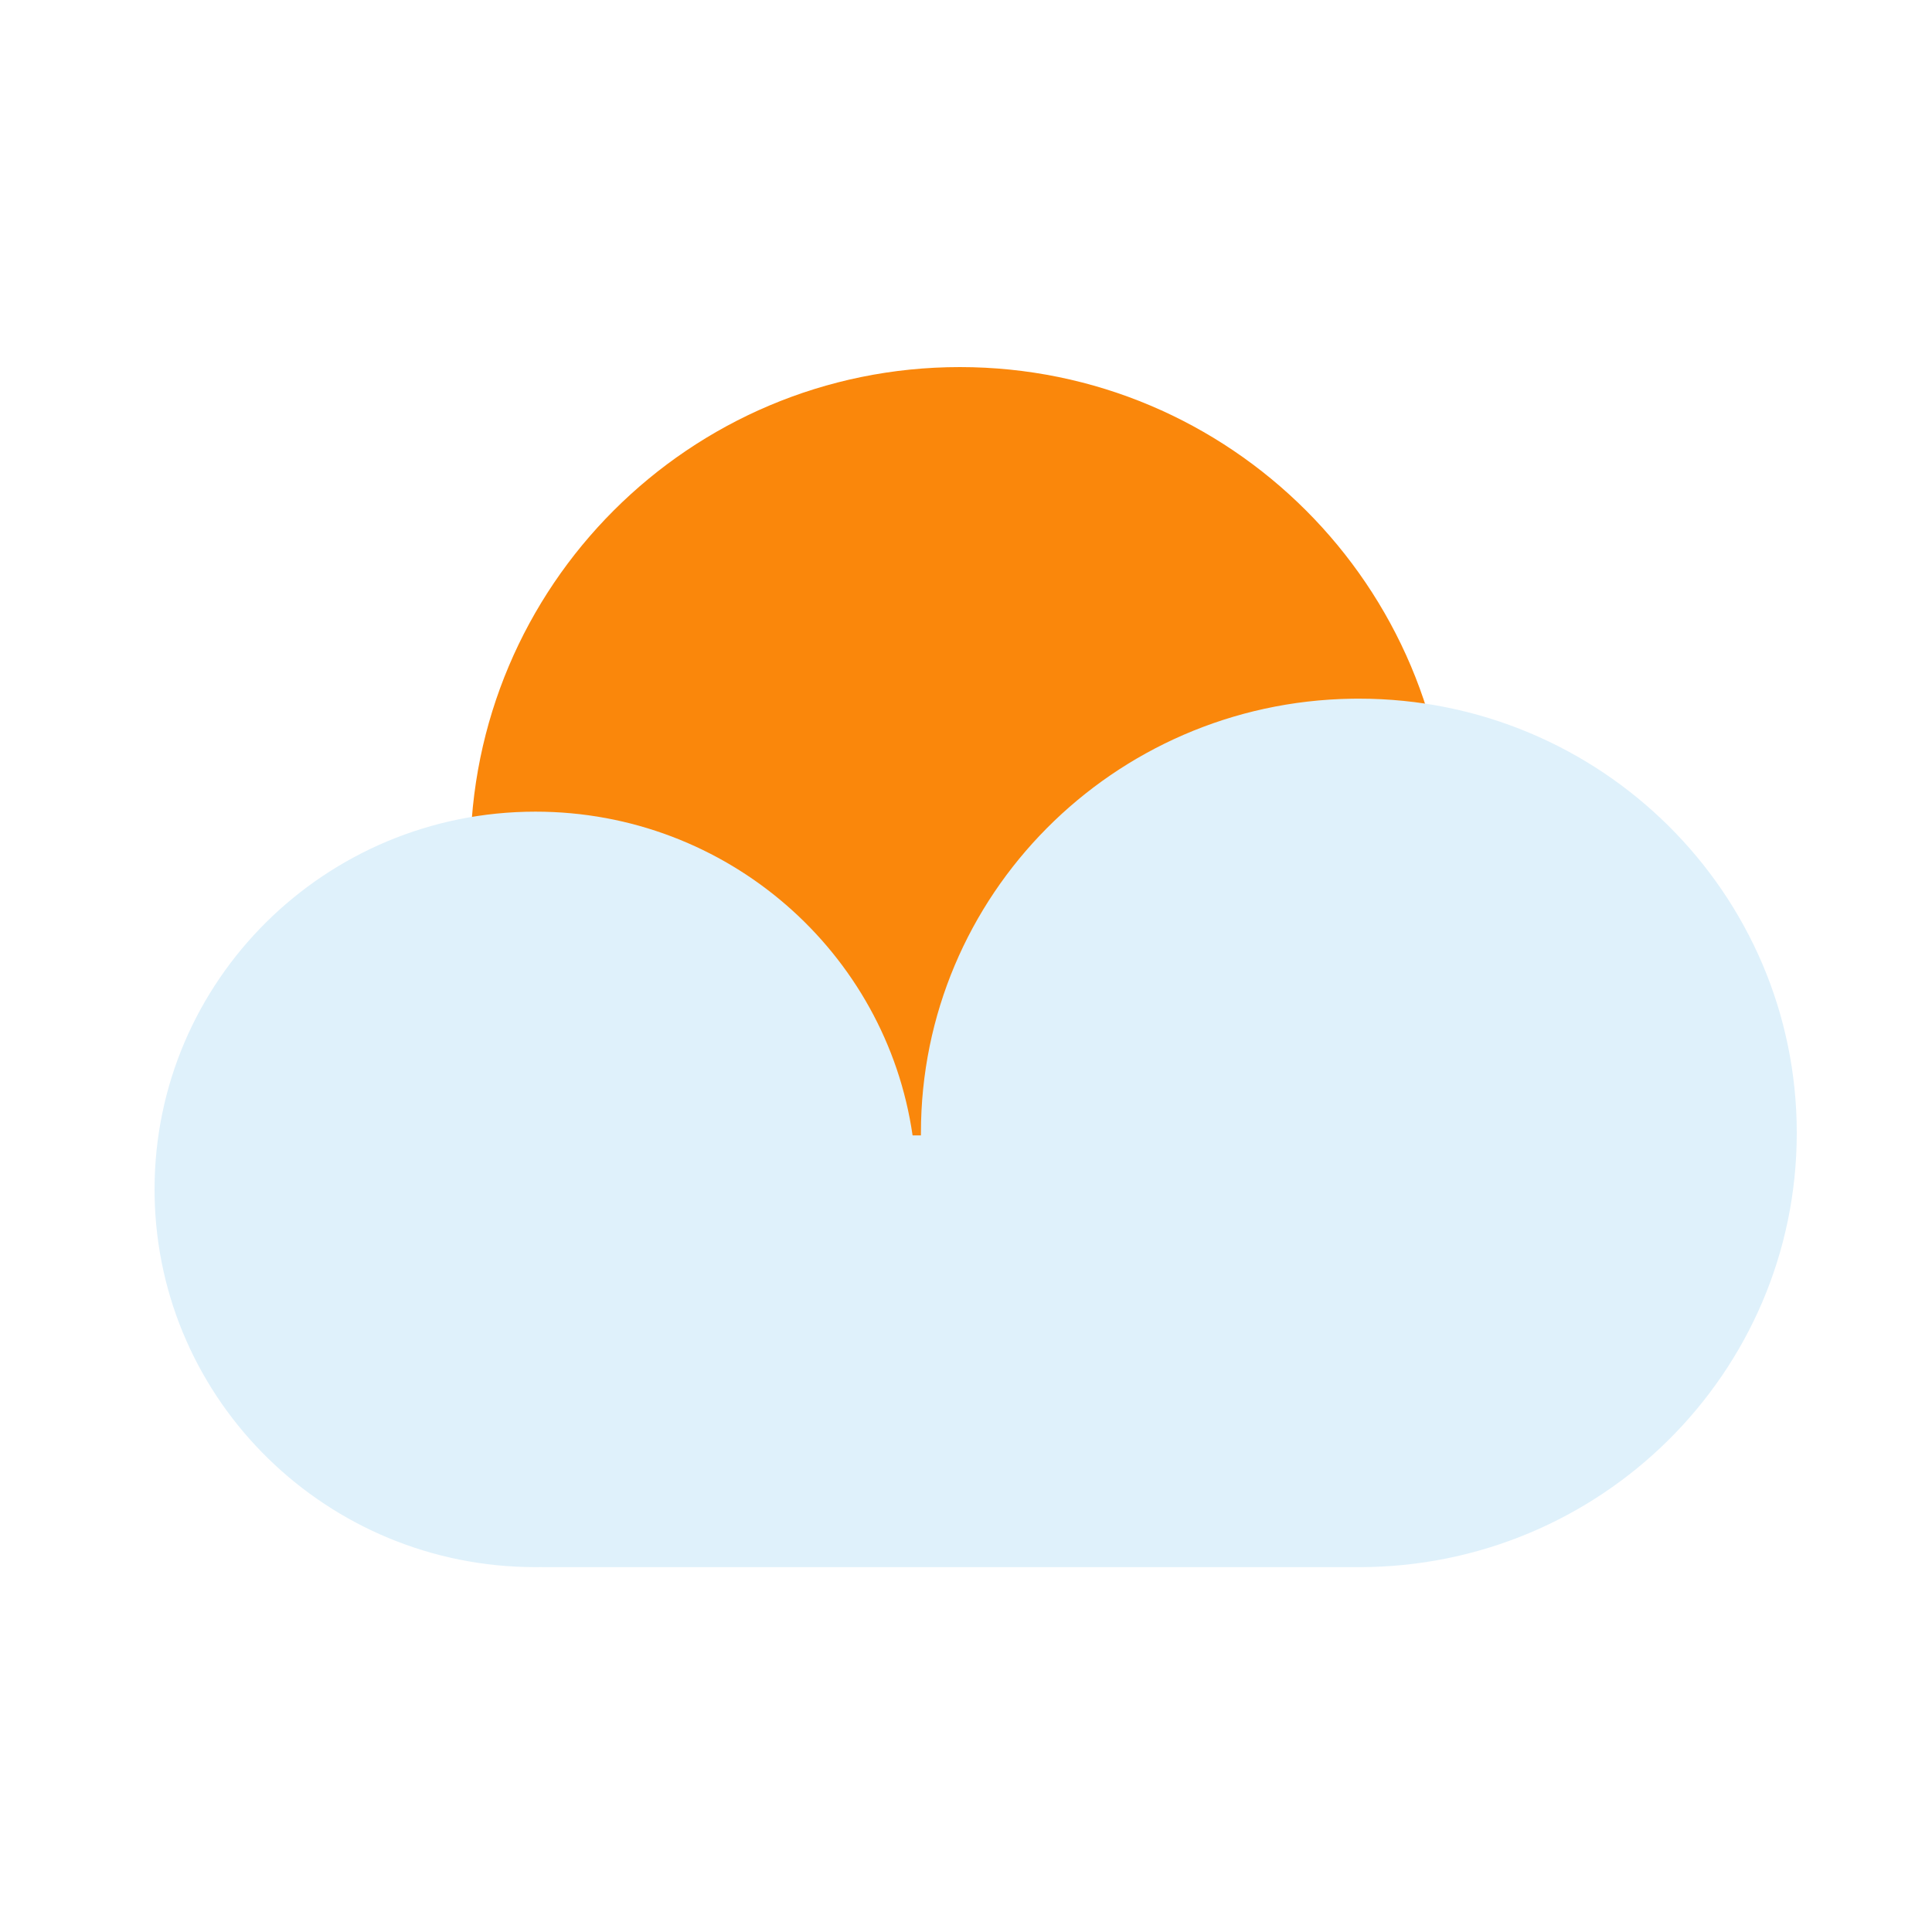
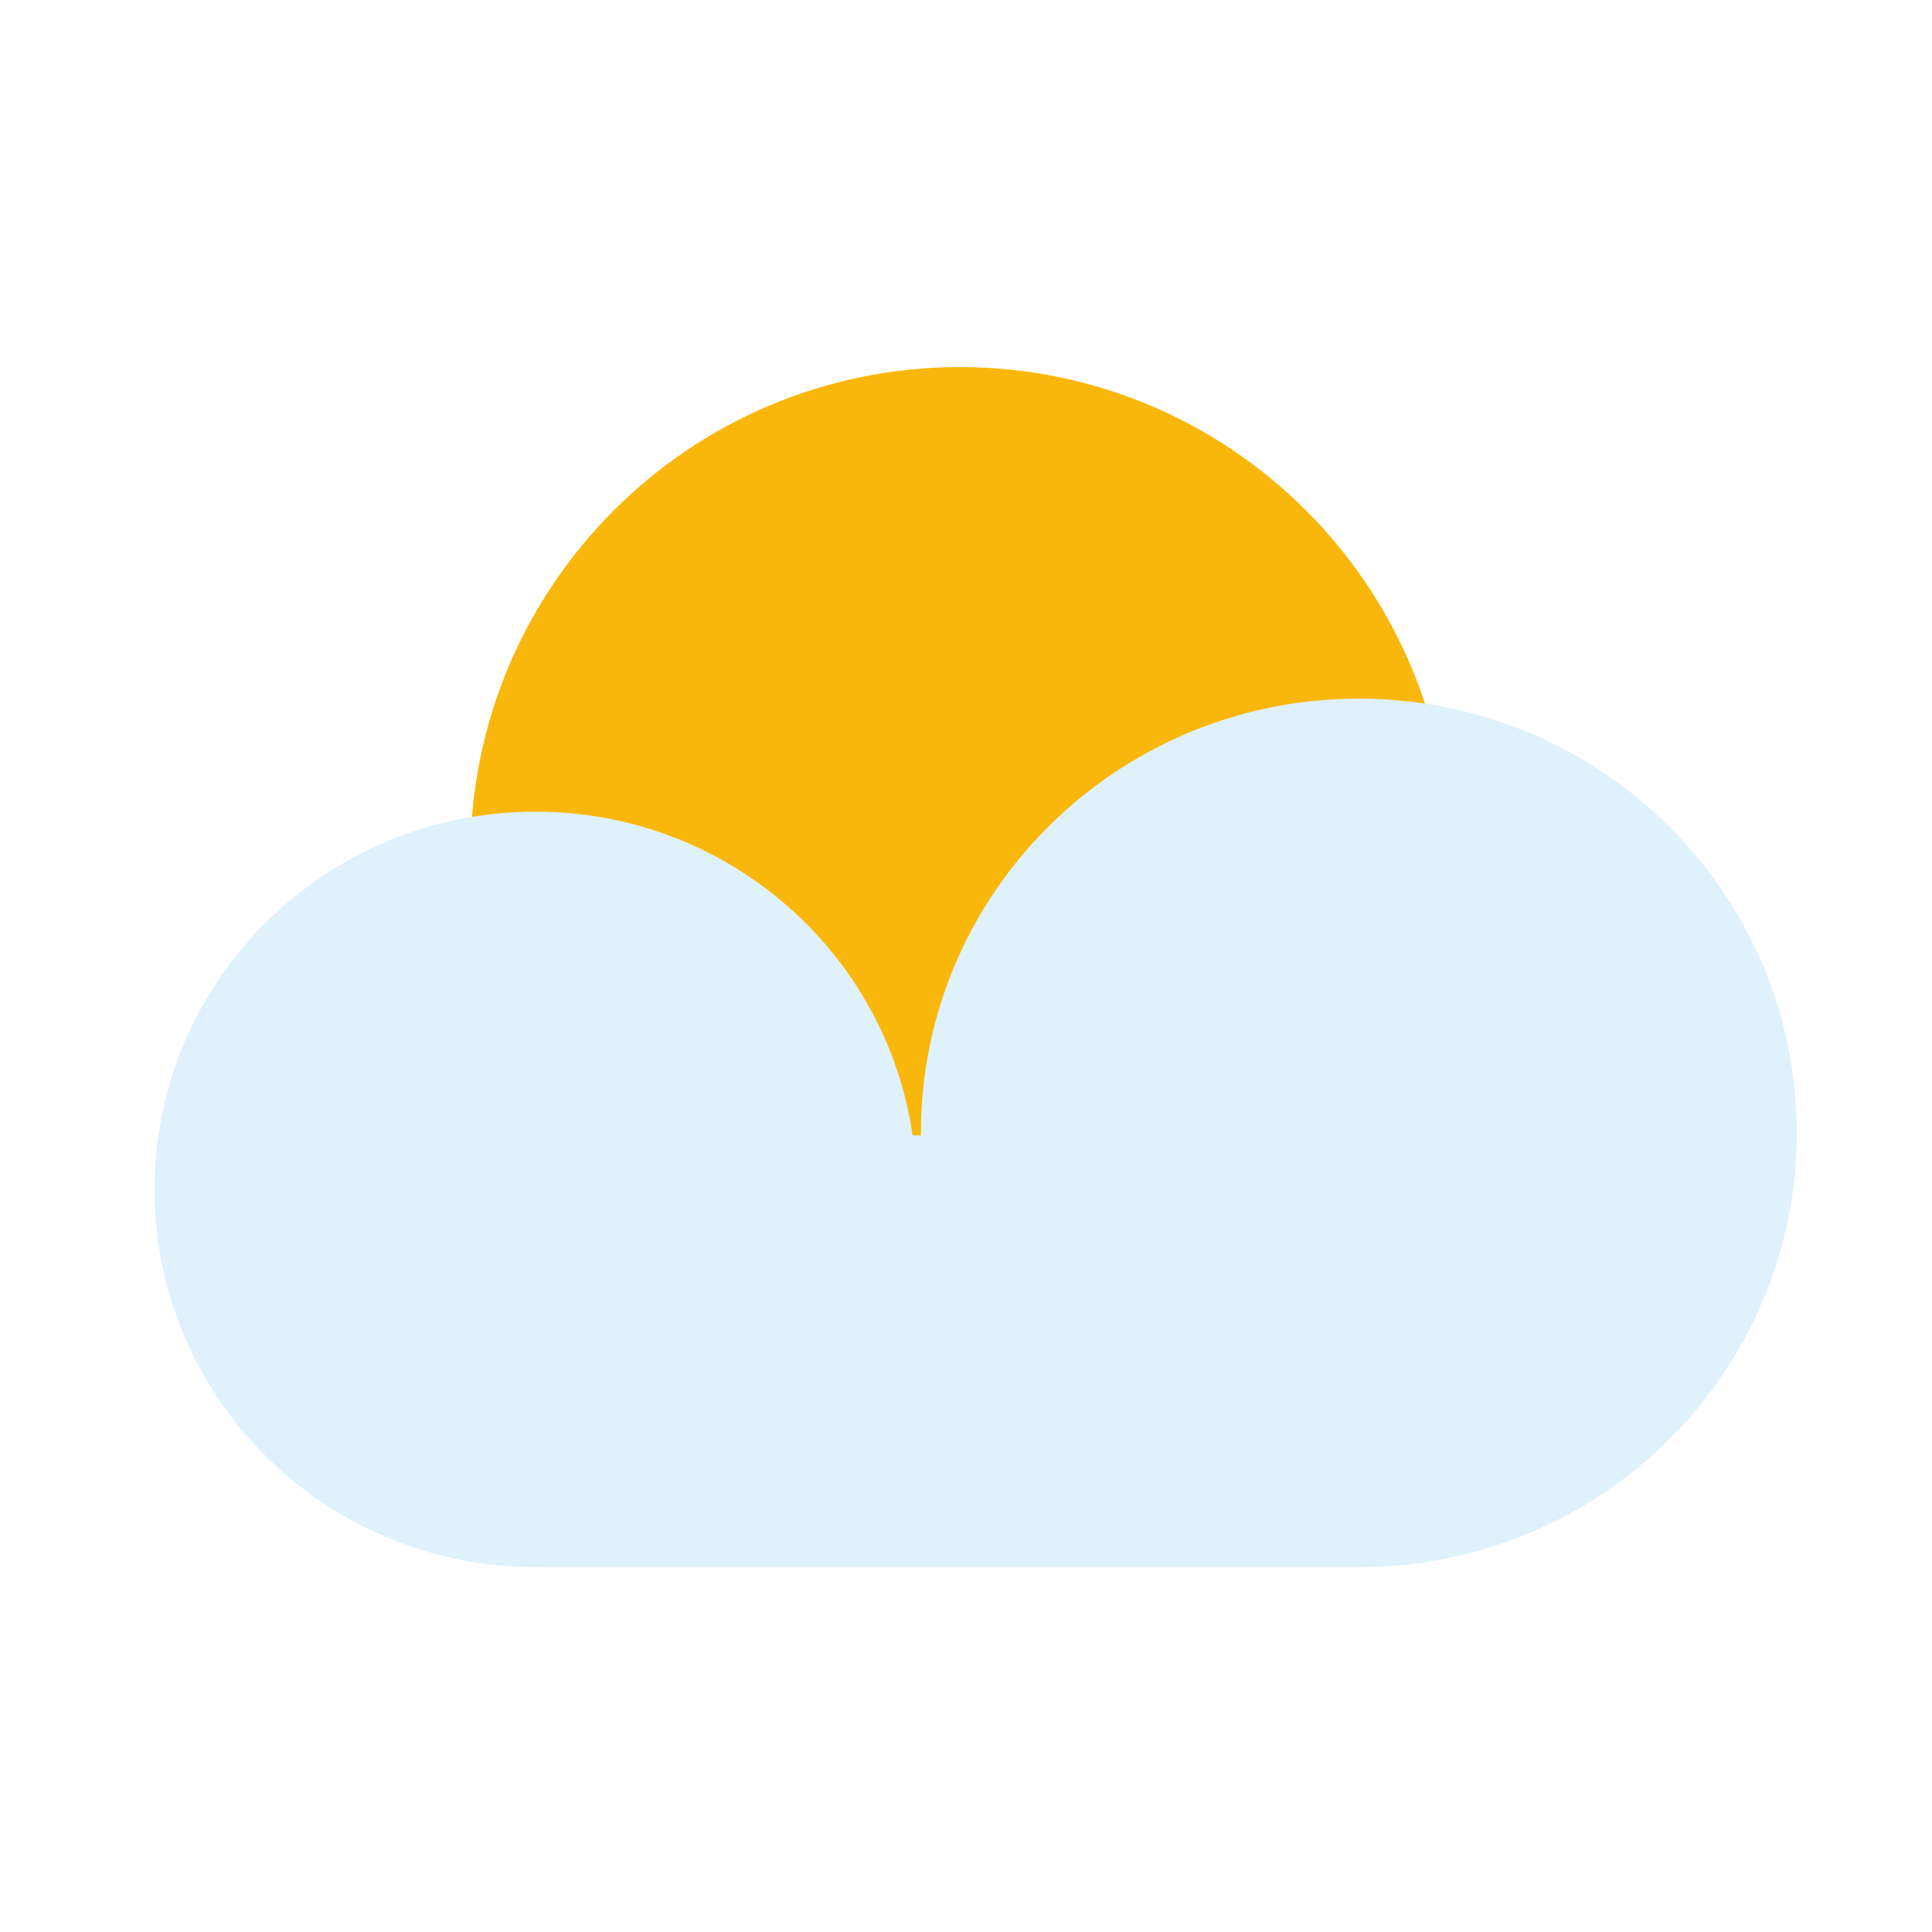
<svg xmlns="http://www.w3.org/2000/svg" width="800px" height="800px" viewBox="0 0 1024 1024" class="icon" version="1.1">
-   <path d="M508.754 454.011m-259.451 0a259.451 259.451 0 1 0 518.902 0 259.451 259.451 0 1 0-518.902 0Z" fill="#FA870B" />
+   <path d="M508.754 454.011m-259.451 0a259.451 259.451 0 1 0 518.902 0 259.451 259.451 0 1 0-518.902 0Z" fill="#FAB70B" />
  <path d="M287.252 830.618v-0.031l-3.43 0.031c-110.336 0-199.987-87.757-201.871-196.71L81.92 630.405c0-110.572 90.399-200.212 201.902-200.212 101.714 0 185.866 74.588 199.864 171.602h4.424v-1.331c0-125.85 101.847-228.096 228.26-230.134l3.84-0.031C848.404 370.309 952.32 473.354 952.32 600.474c0 127.119-103.916 230.154-232.11 230.154l2.58-0.031v0.031H287.263z" fill="#DFF1FB" />
</svg>
